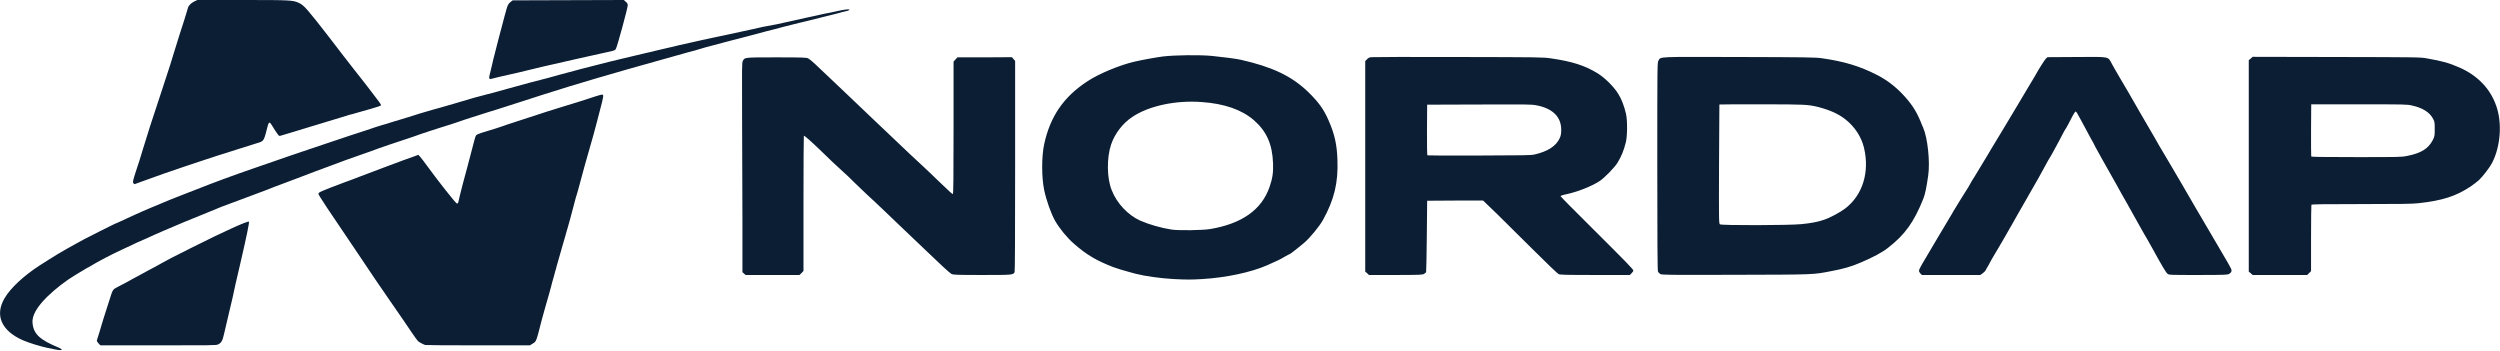
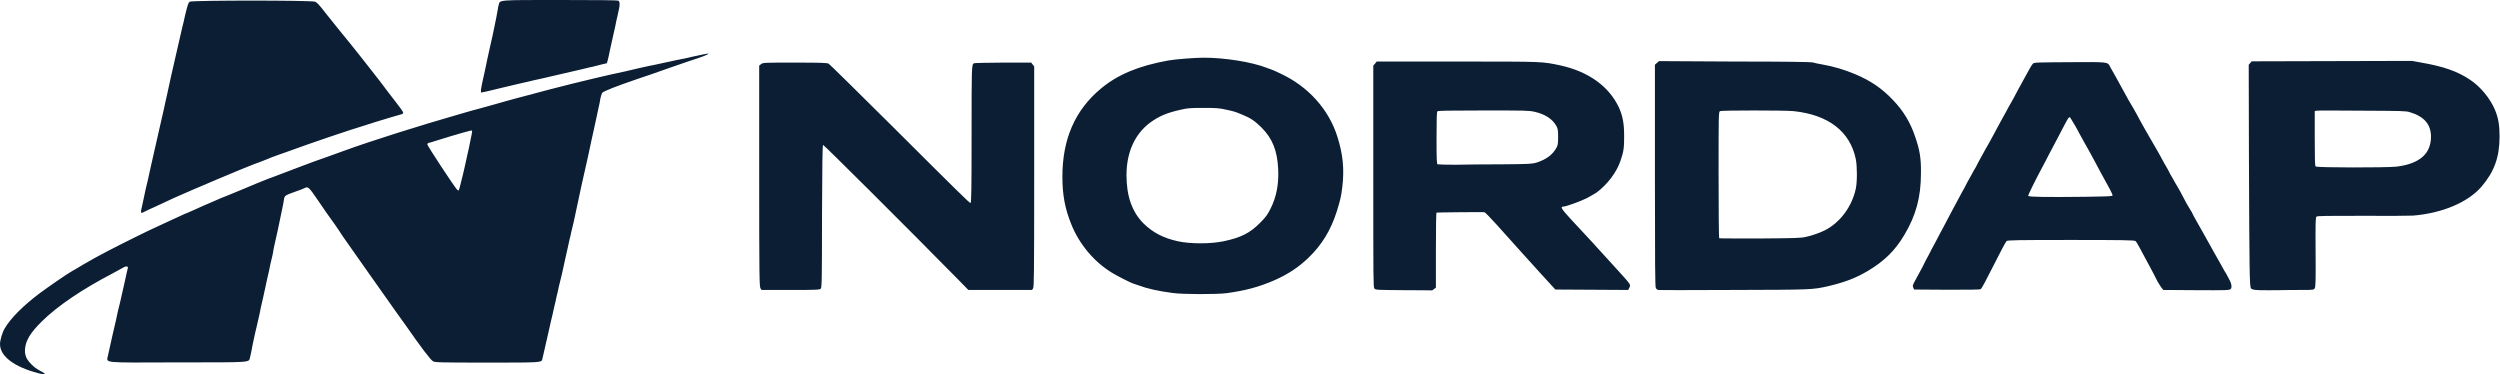
- <svg xmlns="http://www.w3.org/2000/svg" viewBox="0 0 1421 199">
-   <path fill="#0B1E34" d="M30.8 198.5C29.9 198.3 28.1 197.9 26.8 197.7C23.4 197.0 16.4 194.9 13.0 193.4C0.8 188.0 -3.1 179.2 2.6 169.5C5.9 163.8 13.4 156.8 22.5 150.9C23.8 150.1 26.1 148.6 27.7 147.6C30.7 145.7 34.9 143.1 38.2 141.3C39.3 140.7 41.3 139.6 42.7 138.8C44.0 138.1 46.4 136.8 47.8 136.0C50.9 134.4 64.9 127.3 65.1 127.3C65.3 127.3 66.2 126.9 75.7 122.5C78.1 121.4 82.3 119.5 85.0 118.4C94.7 114.3 99.9 112.2 102.3 111.3C103.7 110.8 107.5 109.3 110.8 108.0C121.9 103.6 131.9 99.9 146.7 94.8C150.1 93.6 154.1 92.2 155.7 91.7C160.3 90.0 191.3 79.6 198.5 77.2C200.5 76.6 204.6 75.2 207.7 74.2C214.1 72.0 215.5 71.6 218.2 70.8C219.3 70.5 220.8 70.1 221.5 69.8C222.2 69.6 224.6 68.8 226.8 68.2C229.0 67.5 231.2 66.8 231.7 66.7C234.0 65.9 242.6 63.3 245.5 62.5C249.3 61.5 249.8 61.3 257.5 59.1C269.2 55.6 271.3 55.0 276.5 53.7C279.4 53.0 284.8 51.5 288.3 50.5C291.9 49.5 297.5 48.0 300.7 47.1C311.0 44.5 314.1 43.6 318.0 42.5C320.1 41.9 325.7 40.4 330.3 39.2C335.0 38.0 342.1 36.2 346.0 35.2C349.9 34.2 355.6 32.9 358.5 32.2C361.4 31.5 365.4 30.6 367.3 30.1C369.3 29.7 371.7 29.1 372.8 28.8C373.9 28.6 376.8 27.9 379.2 27.3C381.6 26.8 384.4 26.1 385.5 25.8C387.9 25.3 397.4 23.1 399.8 22.6C400.8 22.4 402.4 22.1 403.5 21.8C406.1 21.3 409.5 20.5 412.5 19.9C419.9 18.3 422.1 17.8 428.2 16.5C430.4 16.0 432.8 15.5 433.5 15.3C440.4 14.1 442.6 13.6 449.7 12.0C454.8 10.8 461.4 9.4 463.3 9.0C464.3 8.8 466.1 8.4 467.3 8.1C468.5 7.8 470.6 7.4 471.8 7.2C473.1 6.9 475.6 6.4 477.3 6.0C480.7 5.3 483.2 5.1 482.8 5.6C482.7 5.8 482.2 6.0 481.6 6.2C481.0 6.3 479.8 6.6 479.0 6.8C478.2 7.1 473.4 8.3 468.5 9.5C463.6 10.7 459.1 11.8 458.5 12.0C457.9 12.1 456.1 12.6 454.3 13.0C452.6 13.4 448.6 14.4 445.5 15.2C442.4 16.1 437.9 17.2 435.5 17.8C433.1 18.5 430.3 19.2 429.2 19.5C428.1 19.8 425.5 20.5 423.5 21.0C421.5 21.5 418.3 22.4 416.5 22.8C414.7 23.3 412.1 24.0 410.8 24.3C408.5 24.9 405.3 25.8 400.7 27.0C399.3 27.4 397.8 27.8 397.3 28.0C396.9 28.2 393.9 29.0 390.8 29.8C380.7 32.6 371.1 35.3 357.0 39.3C327.4 47.8 319.7 50.2 289.7 59.9C283.7 61.8 278.2 63.6 277.3 63.8C273.9 64.9 262.7 68.4 260.7 69.2C257.9 70.2 255.6 70.9 249.5 72.8C246.8 73.7 244.0 74.6 243.3 74.8C242.7 75.1 241.3 75.5 240.3 75.8C239.3 76.2 238.2 76.5 237.7 76.7C237.3 76.9 233.2 78.3 228.6 79.8C223.9 81.3 218.0 83.4 215.3 84.3C212.7 85.3 208.8 86.7 206.7 87.4C204.6 88.1 200.0 89.8 196.5 91.0C193.0 92.3 188.1 94.1 185.5 95.1C182.9 96.0 176.9 98.3 172.2 100.1C167.4 101.9 161.9 104.0 160.0 104.7C158.1 105.4 154.3 106.8 151.7 107.9C149.0 108.9 142.8 111.2 137.8 113.1C132.9 114.9 127.6 116.9 126.0 117.5C124.4 118.2 119.7 120.1 115.5 121.8C108.3 124.7 100.3 128.0 98.8 128.7C98.5 128.8 95.7 130.0 92.7 131.3C89.6 132.6 85.4 134.5 83.3 135.5C81.1 136.5 79.3 137.3 79.2 137.3C79.1 137.3 77.3 138.1 75.3 139.1C73.2 140.1 70.6 141.3 69.5 141.8C63.6 144.5 55.6 148.7 51.7 151.1C50.6 151.8 49.6 152.3 49.5 152.3C49.4 152.3 48.0 153.2 43.0 156.2C37.3 159.6 31.8 163.9 26.9 168.6C20.9 174.5 18.0 179.6 18.5 183.7C19.1 189.9 22.7 193.2 33.4 197.6C34.1 197.9 34.8 198.3 35.0 198.6C35.3 198.9 35.1 199.0 34.0 199.0C33.2 199.0 31.8 198.7 30.8 198.5ZM56.0 195.2C55.5 194.5 55.0 193.9 55.0 193.8C55.0 193.6 55.6 191.6 56.4 189.2C57.1 186.8 58.2 183.3 58.7 181.5C59.3 179.7 60.7 175.2 61.9 171.5C64.1 164.5 64.0 164.6 66.5 163.3C69.6 161.7 74.7 159.0 75.8 158.3C77.1 157.6 78.7 156.8 84.3 153.7C88.3 151.6 90.0 150.7 91.5 149.8C94.8 147.9 97.9 146.3 108.7 140.9C127.0 131.7 140.9 125.4 141.5 126.0C141.8 126.3 140.3 133.7 137.0 148.0C134.2 160.1 133.1 164.6 132.2 169.2C131.7 171.4 130.6 176.2 129.7 179.8C128.8 183.5 127.7 188.1 127.3 190.0C126.5 193.7 125.8 194.9 123.9 195.8C122.8 196.3 119.5 196.3 89.9 196.3L57.1 196.3L56.0 195.2ZM241.7 196.1C240.3 195.6 238.4 194.6 237.6 193.9C237.2 193.5 235.5 191.2 233.9 188.8C232.3 186.4 230.3 183.5 229.5 182.3C226.8 178.5 216.9 164.0 213.1 158.5C211.2 155.6 207.0 149.4 203.9 144.8C186.6 119.3 181.0 110.9 181.0 110.2C181.0 109.9 181.3 109.5 181.8 109.2C182.6 108.7 192.2 104.9 196.2 103.5C197.6 103.0 201.2 101.7 204.2 100.5C207.1 99.4 213.2 97.1 217.7 95.4C222.2 93.7 227.3 91.8 229.2 91.1C231.0 90.5 233.7 89.5 235.1 89.0L237.8 88.0L238.8 89.1C239.4 89.7 241.4 92.4 243.3 95.0C248.6 102.3 258.8 115.3 259.6 115.6C260.2 115.8 260.4 115.6 260.7 114.1C261.0 112.3 264.9 97.3 265.7 94.7C266.0 93.5 267.1 89.2 268.2 85.2C269.2 81.2 270.2 77.5 270.5 77.1C270.8 76.6 271.8 76.1 273.4 75.6C276.7 74.7 286.9 71.4 288.3 70.8C289.0 70.6 293.1 69.2 297.5 67.8C301.9 66.4 308.1 64.4 311.3 63.3C314.5 62.3 319.0 60.9 321.3 60.2C326.3 58.7 330.8 57.3 334.7 56.0C341.6 53.7 342.4 53.6 342.7 53.9C343.0 54.2 342.9 55.2 342.3 57.7C339.4 68.9 338.5 72.4 337.2 77.1C335.8 81.9 333.1 91.5 332.3 94.3C330.0 103.0 327.6 111.7 327.3 112.3C327.2 112.8 326.6 115.0 326.0 117.2C324.6 122.6 323.6 126.3 322.6 129.7C322.1 131.2 321.7 132.8 321.6 133.2C321.4 133.8 320.3 137.7 319.2 141.5C318.7 143.1 317.4 147.8 316.4 151.3C316.2 152.3 315.8 153.6 315.6 154.2C315.3 155.3 314.6 158.1 313.8 160.7C313.6 161.7 312.9 164.1 312.4 166.0C309.9 174.6 308.9 178.4 308.1 181.2C304.7 194.5 304.9 194.0 302.8 195.3L301.2 196.3L271.7 196.3C255.4 196.3 241.9 196.2 241.7 196.1ZM76.1 104.4C75.2 103.8 75.4 103.0 77.7 96.0C78.3 94.5 79.8 89.5 81.2 84.9C84.0 75.8 85.7 70.2 91.7 52.3C93.8 45.8 96.1 38.9 96.7 37.0C97.3 35.1 98.2 32.1 98.7 30.5C101.2 22.3 102.9 17.0 104.7 11.5C105.7 8.2 106.7 5.1 106.8 4.6C107.1 3.2 108.6 1.7 110.5 0.8L112.2 0.0L138.0 0.0C165.7 0.0 166.5 0.1 170.0 1.7C172.9 3.1 174.7 5.2 187.2 21.3C193.9 30.1 197.5 34.7 201.8 40.2C204.0 43.0 207.6 47.5 209.7 50.3C211.8 53.1 214.2 56.3 215.1 57.4C216.0 58.5 216.6 59.6 216.6 59.8C216.5 60.1 214.9 60.7 211.0 61.8C210.0 62.1 207.0 62.9 204.3 63.7C201.7 64.5 199.1 65.2 198.5 65.3C198.0 65.5 195.5 66.2 193.0 67.0C190.5 67.7 187.7 68.6 186.7 68.9C185.7 69.2 183.5 69.9 181.8 70.4C180.2 70.9 177.3 71.8 175.5 72.3C173.7 72.9 169.4 74.2 166.0 75.2C162.6 76.2 159.6 77.1 159.3 77.2C159.1 77.3 158.7 77.2 158.5 77.1C158.1 76.8 154.9 72.0 154.2 70.7C153.4 69.3 152.8 69.4 152.3 71.1C149.9 80.5 150.1 80.2 146.0 81.4C144.3 81.9 139.4 83.5 135.2 84.8C131.0 86.2 125.7 87.8 123.5 88.5C121.3 89.2 118.0 90.3 116.2 90.9C114.3 91.5 108.8 93.4 103.9 95.0C95.0 98.0 91.3 99.3 81.7 102.8C78.8 103.8 76.5 104.7 76.5 104.7C76.5 104.7 76.3 104.5 76.1 104.4ZM278.1 44.5C278.0 44.2 278.1 43.3 278.3 42.6C278.5 41.8 279.1 39.2 279.7 36.8C280.2 34.4 280.8 32.2 280.9 31.8C281.2 30.3 285.1 15.5 286.0 12.2C286.5 10.1 287.2 7.8 287.4 7.0C288.3 3.4 288.8 2.2 290.1 1.2L291.4 0.2L323.0 0.1L354.6 -0.0L355.7 1.0C356.6 1.7 356.8 2.2 356.8 3.1C356.7 4.9 351.0 25.9 350.1 27.7C349.7 28.5 349.3 28.7 347.1 29.2C341.0 30.5 317.0 35.9 308.0 38.0C304.1 39.0 298.3 40.3 295.2 41.1C286.5 43.0 279.6 44.7 278.9 44.9C278.6 45.0 278.2 44.8 278.1 44.5Z" />
-   <path fill="#0B1E34" transform="translate(421.7 31.3)" d="M245.2 127.3C238.1 126.9 229.2 125.7 223.8 124.3C223.1 124.1 221.6 123.7 220.5 123.4C218.0 122.8 212.6 121.1 211.0 120.5C201.5 116.8 196.0 113.6 188.7 107.2C184.9 103.9 180.5 98.6 177.9 94.0C175.7 90.0 173.1 82.8 171.8 76.7C170.3 69.4 170.3 57.7 171.8 50.7C175.2 34.9 182.9 23.7 196.4 14.9C202.9 10.6 214.5 5.8 222.9 3.8C227.7 2.7 235.4 1.3 239.3 0.8C246.0 -0.0 260.4 -0.2 267.3 0.5C273.4 1.1 281.1 2.1 283.7 2.7C301.7 6.8 312.6 12.0 322.0 21.1C327.9 26.9 330.7 30.8 333.5 37.2C336.9 45.0 338.2 50.8 338.5 59.5C339.0 72.5 336.7 82.1 330.3 93.7C328.3 97.3 322.9 103.9 319.5 106.8C317.3 108.7 311.8 113.0 311.6 113.0C311.5 113.0 310.3 113.6 308.9 114.4C306.0 116.1 304.9 116.7 298.5 119.5C289.3 123.5 275.2 126.5 261.9 127.3C255.4 127.7 252.6 127.7 245.2 127.3ZM1.2 124.2L0.3 123.4L0.3 93.8C0.3 77.5 0.2 50.7 0.1 34.3C-0.0 7.9 0.0 4.2 0.5 3.4C1.6 1.3 0.8 1.3 19.6 1.3C34.6 1.3 36.8 1.4 37.7 1.9C38.3 2.2 40.0 3.6 41.6 5.1C45.9 9.1 66.7 28.9 75.7 37.5C77.8 39.5 80.4 42.0 81.5 43.0C82.6 44.0 85.3 46.6 87.5 48.7C92.0 53.0 99.6 60.2 103.9 64.1C105.5 65.6 108.6 68.5 110.8 70.7C118.0 77.6 119.5 79.0 119.9 79.0C120.2 79.0 120.3 69.9 120.3 41.3L120.3 3.7L121.4 2.5L122.5 1.3L138.0 1.3L153.5 1.2L154.4 2.3L155.3 3.3L155.3 63.0C155.3 103.3 155.2 122.9 155.0 123.4C154.1 125.0 153.8 125.0 136.4 125.0C121.7 125.0 120.1 124.9 119.1 124.4C118.1 123.9 112.4 118.6 104.5 111.0C96.3 103.2 92.3 99.4 89.5 96.7C87.8 95.1 83.6 91.1 80.2 87.8C76.7 84.5 72.6 80.6 71.0 79.2C69.4 77.7 66.3 74.7 64.0 72.5C61.7 70.2 58.8 67.4 57.5 66.3C53.9 63.1 49.6 59.0 45.0 54.5C39.4 49.1 35.5 45.6 35.2 45.9C35.1 46.0 35.0 63.4 35.0 84.4L35.0 122.7L33.9 123.9L32.7 125.0L17.4 125.0L2.1 125.0L1.2 124.2ZM355.4 124.0L354.3 123.1L354.3 63.2L354.3 3.4L355.3 2.4C355.9 1.7 356.6 1.3 357.7 1.2C358.5 1.1 380.8 1.0 407.2 1.1C453.9 1.2 455.3 1.2 460.0 1.9C471.8 3.6 479.0 5.9 486.1 10.2C490.3 12.7 495.7 18.0 498.2 22.2C500.0 25.0 501.5 29.1 502.5 33.3C503.4 37.1 503.3 46.3 502.4 49.7C501.1 54.7 500.0 57.3 497.7 61.2C496.2 63.7 490.5 69.6 487.7 71.5C483.1 74.6 474.6 77.9 468.2 79.2C466.6 79.5 465.3 80.0 465.3 80.2C465.3 80.4 473.0 88.2 482.4 97.5C502.5 117.5 506.7 121.8 506.7 122.5C506.7 122.8 506.2 123.5 505.7 124.0L504.7 125.0L485.0 125.0C467.6 125.0 465.2 124.9 464.2 124.5C463.6 124.2 457.2 118.1 450.0 110.9C442.8 103.7 433.3 94.4 429.1 90.2L421.3 82.7L405.4 82.7L389.5 82.8L389.3 102.8C389.2 113.8 389.0 123.1 388.9 123.4C388.8 123.6 388.2 124.1 387.7 124.4C386.8 124.9 385.2 125.0 371.6 125.0L356.4 125.0L355.4 124.0ZM521.9 124.4C521.5 124.1 520.9 123.5 520.7 123.1C520.4 122.5 520.3 104.7 520.3 63.2C520.3 4.6 520.3 4.2 521.0 3.1C522.4 0.8 519.6 1.0 566.9 1.1C605.1 1.2 610.3 1.3 613.8 1.8C626.5 3.6 635.4 6.3 645.0 11.2C650.4 13.9 655.3 17.6 659.7 22.2C664.5 27.3 667.3 31.4 669.9 37.6C670.5 39.2 671.2 40.8 671.4 41.2C674.0 47.1 675.4 60.7 674.3 68.4C673.3 75.5 672.5 79.2 671.5 81.7C666.2 94.9 661.1 102.1 651.4 109.6C648.3 112.1 642.6 115.1 636.0 117.9C630.4 120.3 626.2 121.5 618.7 122.9C608.9 124.8 610.0 124.8 564.8 124.9C525.9 125.0 522.8 125.0 521.9 124.4ZM669.8 124.1C668.8 122.9 668.8 122.4 670.0 120.3C670.5 119.4 671.0 118.6 671.0 118.5C671.0 118.5 674.8 112.1 679.4 104.3C684.1 96.5 688.0 89.9 688.1 89.7C688.2 89.4 688.6 88.8 688.9 88.3C689.4 87.5 690.9 85.1 692.2 82.9C692.6 82.3 696.2 76.4 697.1 75.1C697.4 74.6 697.8 73.9 698.0 73.5C698.1 73.1 699.5 70.9 701.0 68.5C703.7 64.0 707.6 57.6 708.2 56.6C708.4 56.3 710.1 53.3 712.2 49.9C714.2 46.6 716.0 43.6 716.2 43.3C716.4 43.0 719.9 37.1 724.0 30.3C728.1 23.4 731.6 17.5 731.8 17.2C732.0 16.8 732.6 15.9 733.0 15.2C733.5 14.4 734.3 13.1 734.8 12.2C737.2 7.8 740.5 2.7 741.2 2.0L742.1 1.2L758.6 1.1C778.0 1.0 776.3 0.6 778.8 5.2C779.7 6.8 781.6 10.2 783.1 12.7C785.8 17.2 791.2 26.5 795.0 33.2C796.2 35.2 798.6 39.3 800.3 42.3C802.1 45.4 804.4 49.3 805.3 51.0C806.3 52.7 809.2 57.6 811.7 61.8C816.0 69.1 819.7 75.4 826.4 87.0C828.1 89.8 831.9 96.3 834.8 101.3C845.3 119.1 846.7 121.5 846.7 122.3C846.7 123.3 846.4 123.7 845.3 124.4C844.6 124.9 843.0 125.0 827.8 125.0C811.7 125.0 811.1 125.0 810.3 124.3C809.5 123.7 807.2 119.9 801.4 109.3C800.0 106.9 798.8 104.7 798.7 104.5C798.5 104.3 796.6 100.9 794.4 97.0C792.2 93.1 789.2 87.7 787.8 85.2C786.3 82.6 784.6 79.6 784.0 78.5C783.4 77.4 782.2 75.3 781.4 73.8C779.7 70.8 774.6 61.7 772.5 58.0C771.7 56.6 770.3 54.0 769.3 52.2C768.4 50.3 767.3 48.3 766.9 47.7C765.5 45.1 762.7 40.0 761.3 37.3C758.9 32.8 758.5 32.2 758.1 32.1C757.9 32.0 757.1 33.2 756.3 34.7C754.7 37.9 753.0 41.0 752.7 41.5C752.5 41.7 751.9 42.7 751.3 43.8C750.7 44.9 749.7 46.9 749.0 48.2C748.3 49.4 747.1 51.7 746.3 53.2C745.5 54.6 744.6 56.4 744.2 57.0C743.8 57.6 743.0 59.0 742.4 60.0C741.4 61.9 738.5 67.2 737.2 69.5C736.8 70.2 735.0 73.4 733.2 76.5C731.4 79.6 729.6 82.8 729.2 83.5C728.8 84.2 727.0 87.3 725.3 90.3C723.5 93.4 722.0 96.1 721.9 96.3C721.8 96.6 721.5 97.1 721.2 97.5C721.0 97.9 720.2 99.2 719.5 100.5C718.8 101.8 718.0 103.1 717.8 103.5C717.5 103.9 717.2 104.4 717.1 104.7C717.0 104.9 715.3 107.8 713.4 111.0C711.5 114.1 710.0 116.8 710.0 116.8C710.0 116.9 709.4 118.0 708.6 119.4C707.8 120.7 707.0 122.1 706.9 122.4C706.8 122.7 706.1 123.4 705.3 124.0L703.9 125.0L687.3 125.0L670.7 125.0L669.8 124.1ZM857.6 124.0L856.5 123.1L856.5 63.0L856.5 2.9L857.6 2.0L858.7 1.0L906.3 1.1C953.0 1.2 953.9 1.2 957.8 1.9C966.9 3.5 970.3 4.5 976.3 7.1C986.5 11.6 993.7 19.0 997.1 28.7C1000.6 38.4 999.7 51.8 994.8 61.3C993.6 63.7 989.3 69.3 987.3 71.1C986.3 72.0 984.2 73.6 982.6 74.7C974.3 80.2 966.7 82.7 953.0 84.2C949.4 84.6 943.0 84.7 920.4 84.7C898.6 84.7 892.3 84.8 892.1 85.1C892.0 85.3 891.9 93.9 891.9 104.2L891.9 122.8L890.8 123.9L889.7 125.0L874.2 125.0L858.7 125.0L857.6 124.0ZM266.1 98.9C284.1 95.9 295.4 88.0 299.9 75.0C301.6 70.1 302.1 66.8 301.9 61.5C301.5 50.6 298.2 43.3 291.0 37.0C284.0 31.0 274.2 27.6 261.3 26.7C246.4 25.6 231.3 28.9 222.0 35.1C216.5 38.7 212.0 44.6 209.9 50.7C207.3 58.3 207.4 70.0 210.2 76.8C213.1 84.3 219.5 91.0 226.4 94.1C231.4 96.3 238.4 98.3 244.3 99.2C248.7 99.8 261.7 99.6 266.1 98.9ZM602.2 96.1C607.5 95.6 611.8 94.8 615.1 93.6C618.3 92.6 624.2 89.4 627.0 87.3C637.0 79.7 641.1 66.6 637.8 52.7C636.3 46.5 632.6 40.8 627.3 36.6C623.4 33.5 618.6 31.3 611.7 29.5C605.8 28.1 604.3 28.0 579.4 28.0C566.4 28.0 555.7 28.0 555.6 28.1C555.6 28.1 555.5 43.4 555.4 62.0C555.3 93.9 555.3 95.8 555.9 96.2C556.8 96.9 595.6 96.8 602.2 96.1ZM946.6 57.3C954.4 55.8 958.6 53.2 961.1 48.3C962.1 46.2 962.2 46.1 962.2 42.0C962.2 38.0 962.1 37.8 961.2 36.1C959.2 32.4 955.2 30.0 949.4 28.7C946.5 28.0 945.3 28.0 919.2 28.0L892.0 28.0L891.9 42.6C891.9 50.6 891.9 57.4 892.0 57.6C892.0 57.9 897.5 58.0 917.7 58.0C941.8 58.0 943.5 58.0 946.6 57.3ZM450.6 56.5C458.0 54.8 462.9 51.7 464.9 47.1C465.5 45.7 465.7 44.7 465.7 42.5C465.7 35.0 460.7 30.2 451.3 28.5C448.5 28.0 445.0 28.0 418.8 28.1L389.5 28.2L389.4 42.5C389.4 51.7 389.4 56.9 389.7 57.0C389.8 57.1 403.1 57.2 419.1 57.1C444.8 57.0 448.4 57.0 450.6 56.5Z" />
+ <svg xmlns="http://www.w3.org/2000/svg" viewBox="0 0 1170 175">
+   <path fill="#0B1E34" d="M18.1 174.7C6.5 171.7 -0.0 166.7 -0.0 161.0C0.0 159.3 1.1 155.5 2.2 153.7C5.0 148.9 10.8 143.1 18.5 137.3C22.4 134.4 31.5 128.1 33.7 126.9C34.5 126.5 36.8 125.1 38.8 123.9C43.3 121.3 45.2 120.2 50.8 117.3C55.3 114.9 71.9 106.7 72.2 106.7C72.2 106.7 74.2 105.8 76.5 104.7C78.8 103.6 80.7 102.7 80.8 102.7C80.9 102.7 82.4 102.0 84.1 101.2C85.9 100.3 87.4 99.7 87.5 99.7C87.6 99.7 88.6 99.2 89.8 98.7C93.1 97.2 97.6 95.2 100.7 93.9C102.2 93.2 104.6 92.2 106.0 91.7C107.4 91.1 110.5 89.8 112.8 88.9C115.2 87.9 118.5 86.5 120.2 85.8C124.9 83.9 126.1 83.4 128.7 82.5C130.1 82.0 132.9 80.9 135.0 80.1C137.1 79.3 139.4 78.4 140.0 78.2C142.3 77.3 151.2 74.0 154.0 73.1C155.6 72.5 158.8 71.4 161.2 70.5C173.5 66.0 196.0 58.9 214.8 53.5C217.2 52.8 219.8 52.1 220.7 51.8C221.5 51.6 223.4 51.1 224.8 50.7C230.1 49.2 233.2 48.4 235.5 47.7C237.8 47.0 242.4 45.8 249.2 44.0C251.2 43.5 254.6 42.6 256.7 42.0C258.8 41.5 263.6 40.2 267.3 39.3C271.1 38.4 275.9 37.2 278.0 36.7C280.1 36.2 283.4 35.4 285.3 35.0C287.3 34.6 290.3 33.9 292.2 33.5C297.2 32.3 301.6 31.3 304.0 30.8C305.2 30.6 307.6 30.1 309.3 29.7C311.1 29.3 314.4 28.6 316.7 28.1C319.0 27.7 322.3 27.0 324.2 26.5C328.1 25.6 331.4 25.0 331.5 25.1C331.8 25.4 328.8 26.6 322.5 28.6C316.4 30.7 310.0 32.9 304.7 34.8C303.8 35.1 300.9 36.1 298.2 37.0C288.6 40.3 282.3 42.7 281.8 43.5C281.6 43.9 281.2 45.0 281.0 46.0C280.9 47.0 280.4 49.3 280.0 51.0C279.6 52.7 279.2 54.8 279.0 55.7C278.8 56.5 278.4 58.6 278.0 60.3C277.6 62.1 277.1 64.5 276.8 65.7C276.6 66.9 275.8 70.2 275.2 73.2C272.8 83.6 271.6 89.3 270.0 96.8C269.4 99.6 268.7 103.1 268.3 104.7C267.9 106.2 267.5 108.1 267.3 108.8C267.2 109.6 266.8 111.1 266.5 112.3C266.3 113.5 265.3 117.6 264.5 121.3C263.7 125.1 262.8 129.1 262.5 130.2C262.2 131.3 261.8 133.1 261.5 134.3C261.3 135.5 260.8 137.5 260.5 138.7C260.3 139.9 259.7 142.3 259.3 144.0C258.9 145.7 258.3 148.7 257.8 150.5C257.4 152.3 256.8 155.0 256.5 156.3C255.6 160.4 254.1 166.8 253.8 168.1C253.4 169.7 253.3 169.7 227.8 169.7C205.6 169.7 203.7 169.6 202.7 169.1C201.6 168.6 196.8 162.2 190.4 153.0C189.7 152.0 187.3 148.7 185.1 145.6C176.2 133.1 164.1 115.8 160.5 110.7C159.5 109.1 157.7 106.5 156.6 104.9C153.4 100.5 153.0 99.9 148.7 93.6C144.5 87.5 144.2 87.2 142.6 88.0C142.3 88.2 140.3 89.0 138.2 89.7C133.4 91.4 133.1 91.6 132.9 93.4C132.8 94.2 132.2 97.4 131.5 100.5C130.9 103.6 130.2 106.8 130.0 107.7C129.8 108.5 129.4 110.5 129.0 112.2C128.6 113.8 128.2 115.9 128.0 116.8C127.9 117.8 127.6 119.2 127.4 120.0C127.2 120.8 126.8 122.5 126.5 123.8C126.3 125.1 125.6 128.2 125.0 130.7C124.5 133.3 123.5 137.4 123.0 139.9C122.4 142.4 121.7 145.5 121.5 146.8C121.2 148.1 120.6 150.7 120.2 152.5C119.7 154.3 118.9 158.2 118.3 161.0C117.8 163.8 117.2 166.7 117.0 167.3C116.4 169.7 118.4 169.6 83.3 169.6C46.5 169.7 49.9 170.1 50.6 166.1C51.1 163.9 51.6 161.5 52.5 157.5C52.8 156.4 53.5 153.1 54.2 150.2C54.8 147.2 55.7 143.3 56.2 141.5C56.6 139.7 57.6 135.5 58.3 132.2C59.0 128.9 59.7 125.9 59.8 125.6C60.2 124.7 59.1 124.4 57.9 125.1C57.4 125.4 55.1 126.6 52.8 127.9C38.2 135.5 26.8 143.3 19.6 150.4C14.2 155.7 12.0 159.4 11.7 163.4C11.6 165.1 11.8 165.9 12.3 167.3C13.2 169.3 16.1 172.2 18.4 173.3C20.2 174.2 21.7 175.3 21.0 175.3C20.7 175.3 19.4 175.0 18.1 174.7ZM66.0 99.0C66.0 98.6 66.2 97.4 66.5 96.4C66.7 95.3 67.2 93.2 67.5 91.7C67.8 90.1 68.5 87.0 69.1 84.7C69.6 82.4 70.2 79.5 70.5 78.3C71.6 73.4 73.4 65.4 73.7 64.2C75.2 57.7 75.9 54.7 77.0 49.7C77.1 49.0 77.6 46.8 78.1 44.7C78.6 42.6 79.5 38.4 80.1 35.5C81.2 30.5 83.7 19.7 85.3 12.8C85.7 11.2 86.3 8.9 86.5 7.7C87.8 2.3 88.1 1.3 88.8 0.8C89.8 0.1 145.8 0.1 147.5 0.8C148.3 1.1 149.7 2.6 152.2 5.9C154.2 8.4 157.3 12.2 159.1 14.5C165.0 21.6 173.7 32.7 177.8 38.0C179.9 40.8 183.2 45.2 185.2 47.7C187.1 50.1 188.7 52.4 188.7 52.7C188.7 53.1 188.3 53.4 187.8 53.5C187.0 53.7 180.5 55.6 175.7 57.1C174.8 57.4 172.6 58.1 170.7 58.7C163.0 61.0 145.4 67.0 135.3 70.7C133.2 71.4 130.9 72.3 130.2 72.5C128.0 73.3 126.3 73.9 124.5 74.7C122.8 75.4 121.5 75.9 118.7 76.9C115.6 78.0 89.0 89.2 81.3 92.7C78.1 94.2 74.2 96.0 72.5 96.8C70.8 97.5 68.8 98.5 68.0 98.9C66.2 99.8 66.0 99.9 66.0 99.0ZM215.9 84.7C216.9 81.0 218.0 75.7 219.5 69.0C220.7 63.3 221.1 61.3 220.9 61.1C220.6 60.9 215.5 62.3 203.3 66.1C202.5 66.4 201.4 66.7 200.9 66.8C200.3 66.9 200.0 67.2 200.0 67.6C200.0 68.2 212.4 87.1 213.8 88.6C214.1 89.0 214.6 89.2 214.7 89.1C214.8 88.9 215.4 87.0 215.9 84.7ZM225.1 41.9C225.2 41.1 225.6 39.1 226.0 37.3C226.4 35.6 226.8 33.6 227.0 32.8C227.1 32.1 227.6 29.7 228.1 27.5C228.6 25.3 229.2 22.5 229.5 21.2C229.8 20.0 230.2 18.0 230.5 16.8C231.8 10.6 233.0 4.7 233.0 4.2C233.0 3.8 233.2 2.9 233.4 2.3C234.0 -0.1 232.6 0.0 262.2 0.0C279.8 0.0 288.9 0.1 289.4 0.3C290.1 0.8 290.2 2.2 289.5 5.1C289.3 6.2 288.8 8.2 288.5 9.5C288.3 10.8 287.6 13.9 287.0 16.5C286.4 19.1 285.7 22.3 285.4 23.7C285.2 25.0 284.7 26.9 284.5 27.9L284.0 29.6L281.8 30.1C280.6 30.4 278.7 30.9 277.5 31.2C276.3 31.4 274.4 31.9 273.2 32.2C271.3 32.6 264.1 34.3 253.8 36.7C251.6 37.2 248.6 37.8 247.2 38.2C245.7 38.5 240.3 39.8 235.2 41.0C230.0 42.3 225.6 43.3 225.4 43.3C225.0 43.3 225.0 43.0 225.1 41.9ZM548.7 137.1C541.8 136.2 536.7 135.0 533.0 133.6C532.0 133.3 530.8 132.8 530.3 132.7C529.1 132.3 522.9 129.2 520.5 127.7C512.2 122.7 505.1 114.4 501.3 104.8C498.4 97.6 497.2 91.2 497.2 82.7C497.2 65.1 503.1 51.5 515.3 41.4C523.1 34.9 532.9 30.8 546.8 28.3C550.2 27.7 559.3 27.0 563.5 27.0C573.1 27.0 585.8 29.0 592.7 31.7C593.7 32.1 594.8 32.5 595.2 32.6C595.5 32.7 597.4 33.5 599.2 34.4C612.2 40.4 621.9 51.2 625.9 64.0C628.5 72.2 629.2 79.1 628.2 87.5C627.6 92.3 627.3 93.5 625.5 99.3C622.7 107.9 618.6 114.6 612.4 120.6C607.7 125.1 603.0 128.2 596.8 131.0C589.2 134.3 583.3 135.9 574.1 137.2C569.3 137.8 553.4 137.8 548.7 137.1ZM656.8 135.8C644.1 135.7 643.8 135.7 643.2 135.0C642.7 134.3 642.7 131.3 642.7 82.5L642.7 30.7L643.5 29.8L644.3 28.8L682.2 28.8C723.3 28.8 721.5 28.8 730.2 30.6C743.5 33.5 753.1 40.5 757.7 50.4C759.5 54.5 760.1 57.9 760.1 63.8C760.1 69.3 759.9 70.9 758.3 75.5C756.5 80.7 752.2 86.4 747.2 90.1C746.2 90.7 744.1 92.0 742.5 92.8C739.5 94.3 732.8 96.7 731.6 96.7C730.1 96.7 730.7 97.7 734.9 102.3C737.2 104.8 741.4 109.3 744.2 112.3C747.0 115.4 752.1 121.0 755.6 124.8C759.2 128.7 762.3 132.2 762.5 132.7C763.0 133.6 763.0 133.8 762.5 134.7L762.0 135.7L744.9 135.6L727.9 135.5L721.5 128.5C715.3 121.7 711.1 117.0 700.4 105.1C697.5 101.9 695.0 99.3 694.7 99.3C692.5 99.2 672.5 99.4 672.3 99.5C672.1 99.6 672.0 107.6 672.0 117.2L672.0 134.6L671.1 135.3C670.6 135.7 670.2 136.0 670.0 135.9C669.9 135.9 664.0 135.8 656.8 135.8ZM776.1 135.7C775.7 135.7 775.1 135.2 774.9 134.7C774.6 134.0 774.5 122.9 774.5 82.1L774.5 30.3L775.4 29.5L776.4 28.6L811.6 28.8C836.0 28.8 847.3 29.0 848.3 29.2C849.2 29.5 851.3 29.9 853.0 30.2C858.2 31.1 863.1 32.6 868.2 34.7C875.5 37.8 880.7 41.3 886.0 46.9C890.8 51.9 894.1 57.4 896.3 64.0C898.5 70.4 899.1 74.1 899.0 81.2C899.0 92.2 896.7 100.8 891.2 110.0C887.0 117.1 882.0 122.1 874.3 126.7C868.6 130.1 863.4 132.1 855.3 134.0C848.1 135.6 847.7 135.6 811.2 135.7C792.3 135.8 776.5 135.8 776.1 135.7ZM1027.1 135.8L1012.4 135.7L1011.8 134.9C1011.4 134.5 1010.5 133.0 1009.7 131.7C1009.0 130.3 1007.6 127.5 1006.5 125.5C1005.4 123.5 1004.2 121.2 1003.8 120.5C1003.4 119.8 1002.4 117.8 1001.5 116.2C1000.6 114.5 999.7 113.0 999.4 112.8C999.0 112.4 992.5 112.3 969.3 112.3C944.0 112.3 939.7 112.4 939.1 112.8C938.7 113.1 936.0 118.2 933.0 124.2C929.9 130.4 927.4 135.1 927.0 135.3C926.6 135.6 921.0 135.6 911.1 135.6L895.8 135.5L895.4 134.6C895.0 133.7 895.1 133.5 896.4 131.1C897.2 129.7 898.7 126.9 899.7 125.0C900.6 123.1 902.0 120.4 902.7 119.2C903.3 117.9 904.7 115.3 905.7 113.5C906.6 111.7 908.3 108.6 909.3 106.7C910.4 104.7 912.1 101.4 913.2 99.3C915.8 94.5 917.6 91.1 918.3 89.8C918.6 89.3 919.7 87.4 920.6 85.5C921.6 83.7 922.7 81.7 923.1 81.0C923.4 80.4 924.1 79.1 924.7 78.2C925.2 77.2 926.1 75.4 926.8 74.2C927.5 72.9 928.7 70.7 929.5 69.3C930.3 68.0 931.5 65.8 932.2 64.5C933.4 62.1 937.0 55.7 938.0 53.8C938.3 53.3 939.2 51.7 939.9 50.3C940.7 49.0 941.8 46.9 942.5 45.7C943.1 44.5 945.2 40.6 947.2 37.0C949.1 33.4 951.0 30.1 951.4 29.8C952.0 29.2 952.9 29.2 968.5 29.1C986.9 29.0 986.3 28.9 987.5 31.2C987.9 31.9 988.5 33.0 988.9 33.7C989.3 34.4 990.9 37.2 992.4 40.0C996.1 46.8 996.4 47.3 998.5 50.8C999.4 52.5 1000.8 54.8 1001.4 56.1C1002.1 57.3 1003.2 59.3 1003.9 60.6C1006.4 64.9 1009.4 70.1 1010.2 71.5C1010.6 72.2 1011.4 73.7 1012.0 74.8C1012.6 75.9 1013.4 77.4 1013.8 78.0C1014.2 78.6 1015.1 80.3 1015.8 81.7C1016.6 83.0 1017.5 84.7 1017.9 85.4C1018.4 86.1 1019.5 88.2 1020.5 89.9C1021.5 91.7 1022.7 94.1 1023.3 95.2C1024.0 96.3 1024.8 97.7 1025.2 98.4C1025.7 99.1 1026.0 99.7 1026.0 99.8C1026.0 99.9 1027.0 101.8 1028.2 103.9C1030.5 108.0 1030.8 108.4 1033.6 113.5C1034.5 115.2 1035.6 117.1 1036.0 117.8C1036.4 118.6 1037.8 121.0 1039.1 123.3C1040.4 125.6 1041.5 127.7 1041.7 127.8C1041.8 128.0 1042.5 129.2 1043.1 130.4C1044.4 132.7 1044.7 134.6 1043.9 135.3C1043.2 135.8 1042.5 135.9 1027.1 135.8ZM1057.6 135.8C1054.7 135.7 1054.0 135.5 1053.5 135.0C1052.8 134.2 1052.7 128.8 1052.5 72.9L1052.4 30.3L1053.1 29.5L1053.8 28.7L1091.3 28.6L1128.8 28.5L1133.2 29.3C1143.6 31.1 1150.2 33.4 1156.1 37.4C1160.9 40.6 1165.4 46.1 1167.6 51.3C1169.2 55.1 1169.8 58.5 1169.8 63.8C1169.8 73.6 1167.3 80.4 1161.3 87.4C1155.0 94.7 1142.9 99.8 1129.3 100.9C1127.6 101.0 1116.8 101.1 1105.4 101.0C1089.0 101.0 1084.5 101.0 1084.1 101.4C1083.7 101.7 1083.6 103.8 1083.7 118.0C1083.8 131.4 1083.7 134.3 1083.3 134.9C1082.9 135.6 1082.7 135.7 1077.7 135.7C1074.8 135.7 1070.0 135.7 1066.8 135.8C1063.7 135.9 1059.6 135.8 1057.6 135.8ZM355.9 134.9C355.4 134.3 355.3 128.7 355.3 82.5L355.3 30.7L356.2 30.0C357.1 29.3 357.4 29.3 372.0 29.3C384.3 29.3 387.0 29.4 387.8 29.8C388.3 30.1 401.4 43.0 416.9 58.4C449.7 91.1 453.7 95.0 454.2 95.0C454.6 95.0 454.7 88.4 454.7 63.1C454.7 31.1 454.7 30.3 455.8 29.6C456.0 29.5 462.1 29.3 469.4 29.3L482.6 29.3L483.3 30.2L484.0 31.1L484.0 82.6C484.0 128.8 483.9 134.3 483.5 134.9L483.0 135.7L468.1 135.7L453.2 135.7L448.5 130.9C423.8 105.8 385.5 67.7 385.2 67.8C384.9 67.9 384.8 77.4 384.7 101.2C384.7 131.6 384.6 134.5 384.1 135.1C383.6 135.6 382.7 135.7 370.0 135.7L356.4 135.7L355.9 134.9ZM572.7 112.9C580.8 111.2 585.1 109.0 589.8 104.2C592.4 101.6 593.1 100.6 594.6 97.7C597.4 92.1 598.5 86.2 598.2 79.3C597.8 70.5 595.5 64.8 590.4 59.7C587.4 56.7 585.2 55.2 581.7 53.8C577.9 52.2 577.5 52.1 573.7 51.3C570.7 50.6 569.2 50.5 563.2 50.5C557.2 50.5 555.7 50.6 552.8 51.3C546.0 52.8 542.5 54.3 538.1 57.5C531.0 62.9 527.2 71.4 527.2 82.0C527.2 91.8 529.8 99.2 535.2 104.6C539.5 108.8 544.4 111.4 551.2 112.9C557.1 114.2 566.5 114.2 572.7 112.9ZM845.0 110.9C847.6 110.4 851.9 108.9 854.0 107.8C861.1 104.2 866.6 96.9 868.5 88.4C869.2 85.2 869.2 77.8 868.5 74.4C865.8 61.5 855.7 53.7 839.3 52.0C835.0 51.6 805.8 51.6 805.0 52.0C804.3 52.3 804.3 53.0 804.3 81.8C804.3 98.0 804.4 111.3 804.6 111.5C804.7 111.6 813.3 111.6 823.7 111.6C839.5 111.5 842.9 111.4 845.0 110.9ZM975.8 92.1C987.1 91.9 988.7 91.9 988.7 91.4C988.7 90.9 987.2 88.0 982.9 80.3C982.5 79.5 981.4 77.5 980.5 75.8C978.5 72.1 978.0 71.1 975.2 66.2C974.0 64.1 973.0 62.2 973.0 62.2C973.0 62.0 970.1 56.9 969.1 55.4C968.4 54.3 968.2 54.6 965.8 59.2C964.8 61.2 963.3 64.0 962.5 65.5C961.7 67.0 960.1 70.1 958.8 72.5C957.6 74.9 956.1 77.7 955.5 78.8C952.4 84.6 949.0 91.5 949.2 91.7C949.8 92.2 958.2 92.3 975.8 92.1ZM1121.4 78.0C1126.8 77.4 1131.2 75.8 1134.0 73.2C1136.4 71.0 1137.7 67.8 1137.7 64.0C1137.7 58.2 1134.5 54.5 1127.8 52.5C1126.0 51.9 1123.9 51.9 1105.3 51.8C1094.1 51.7 1084.5 51.7 1084.1 51.8L1083.3 52.0L1083.3 64.8C1083.3 74.3 1083.4 77.6 1083.7 77.9C1084.3 78.5 1116.3 78.5 1121.4 78.0ZM703.0 76.9C715.9 76.8 717.0 76.7 719.1 76.1C723.7 74.6 726.7 72.4 728.5 69.0C729.0 68.1 729.2 67.1 729.2 64.2C729.2 61.0 729.1 60.3 728.4 59.0C726.6 55.7 723.1 53.4 718.1 52.3C715.4 51.7 713.6 51.7 694.1 51.7C678.2 51.7 673.0 51.8 672.7 52.1C672.4 52.4 672.3 55.6 672.3 64.6C672.3 74.7 672.4 76.7 672.8 76.9C673.1 77.0 676.9 77.1 681.2 77.1C685.6 77.0 695.4 76.9 703.0 76.9Z" />
</svg>
